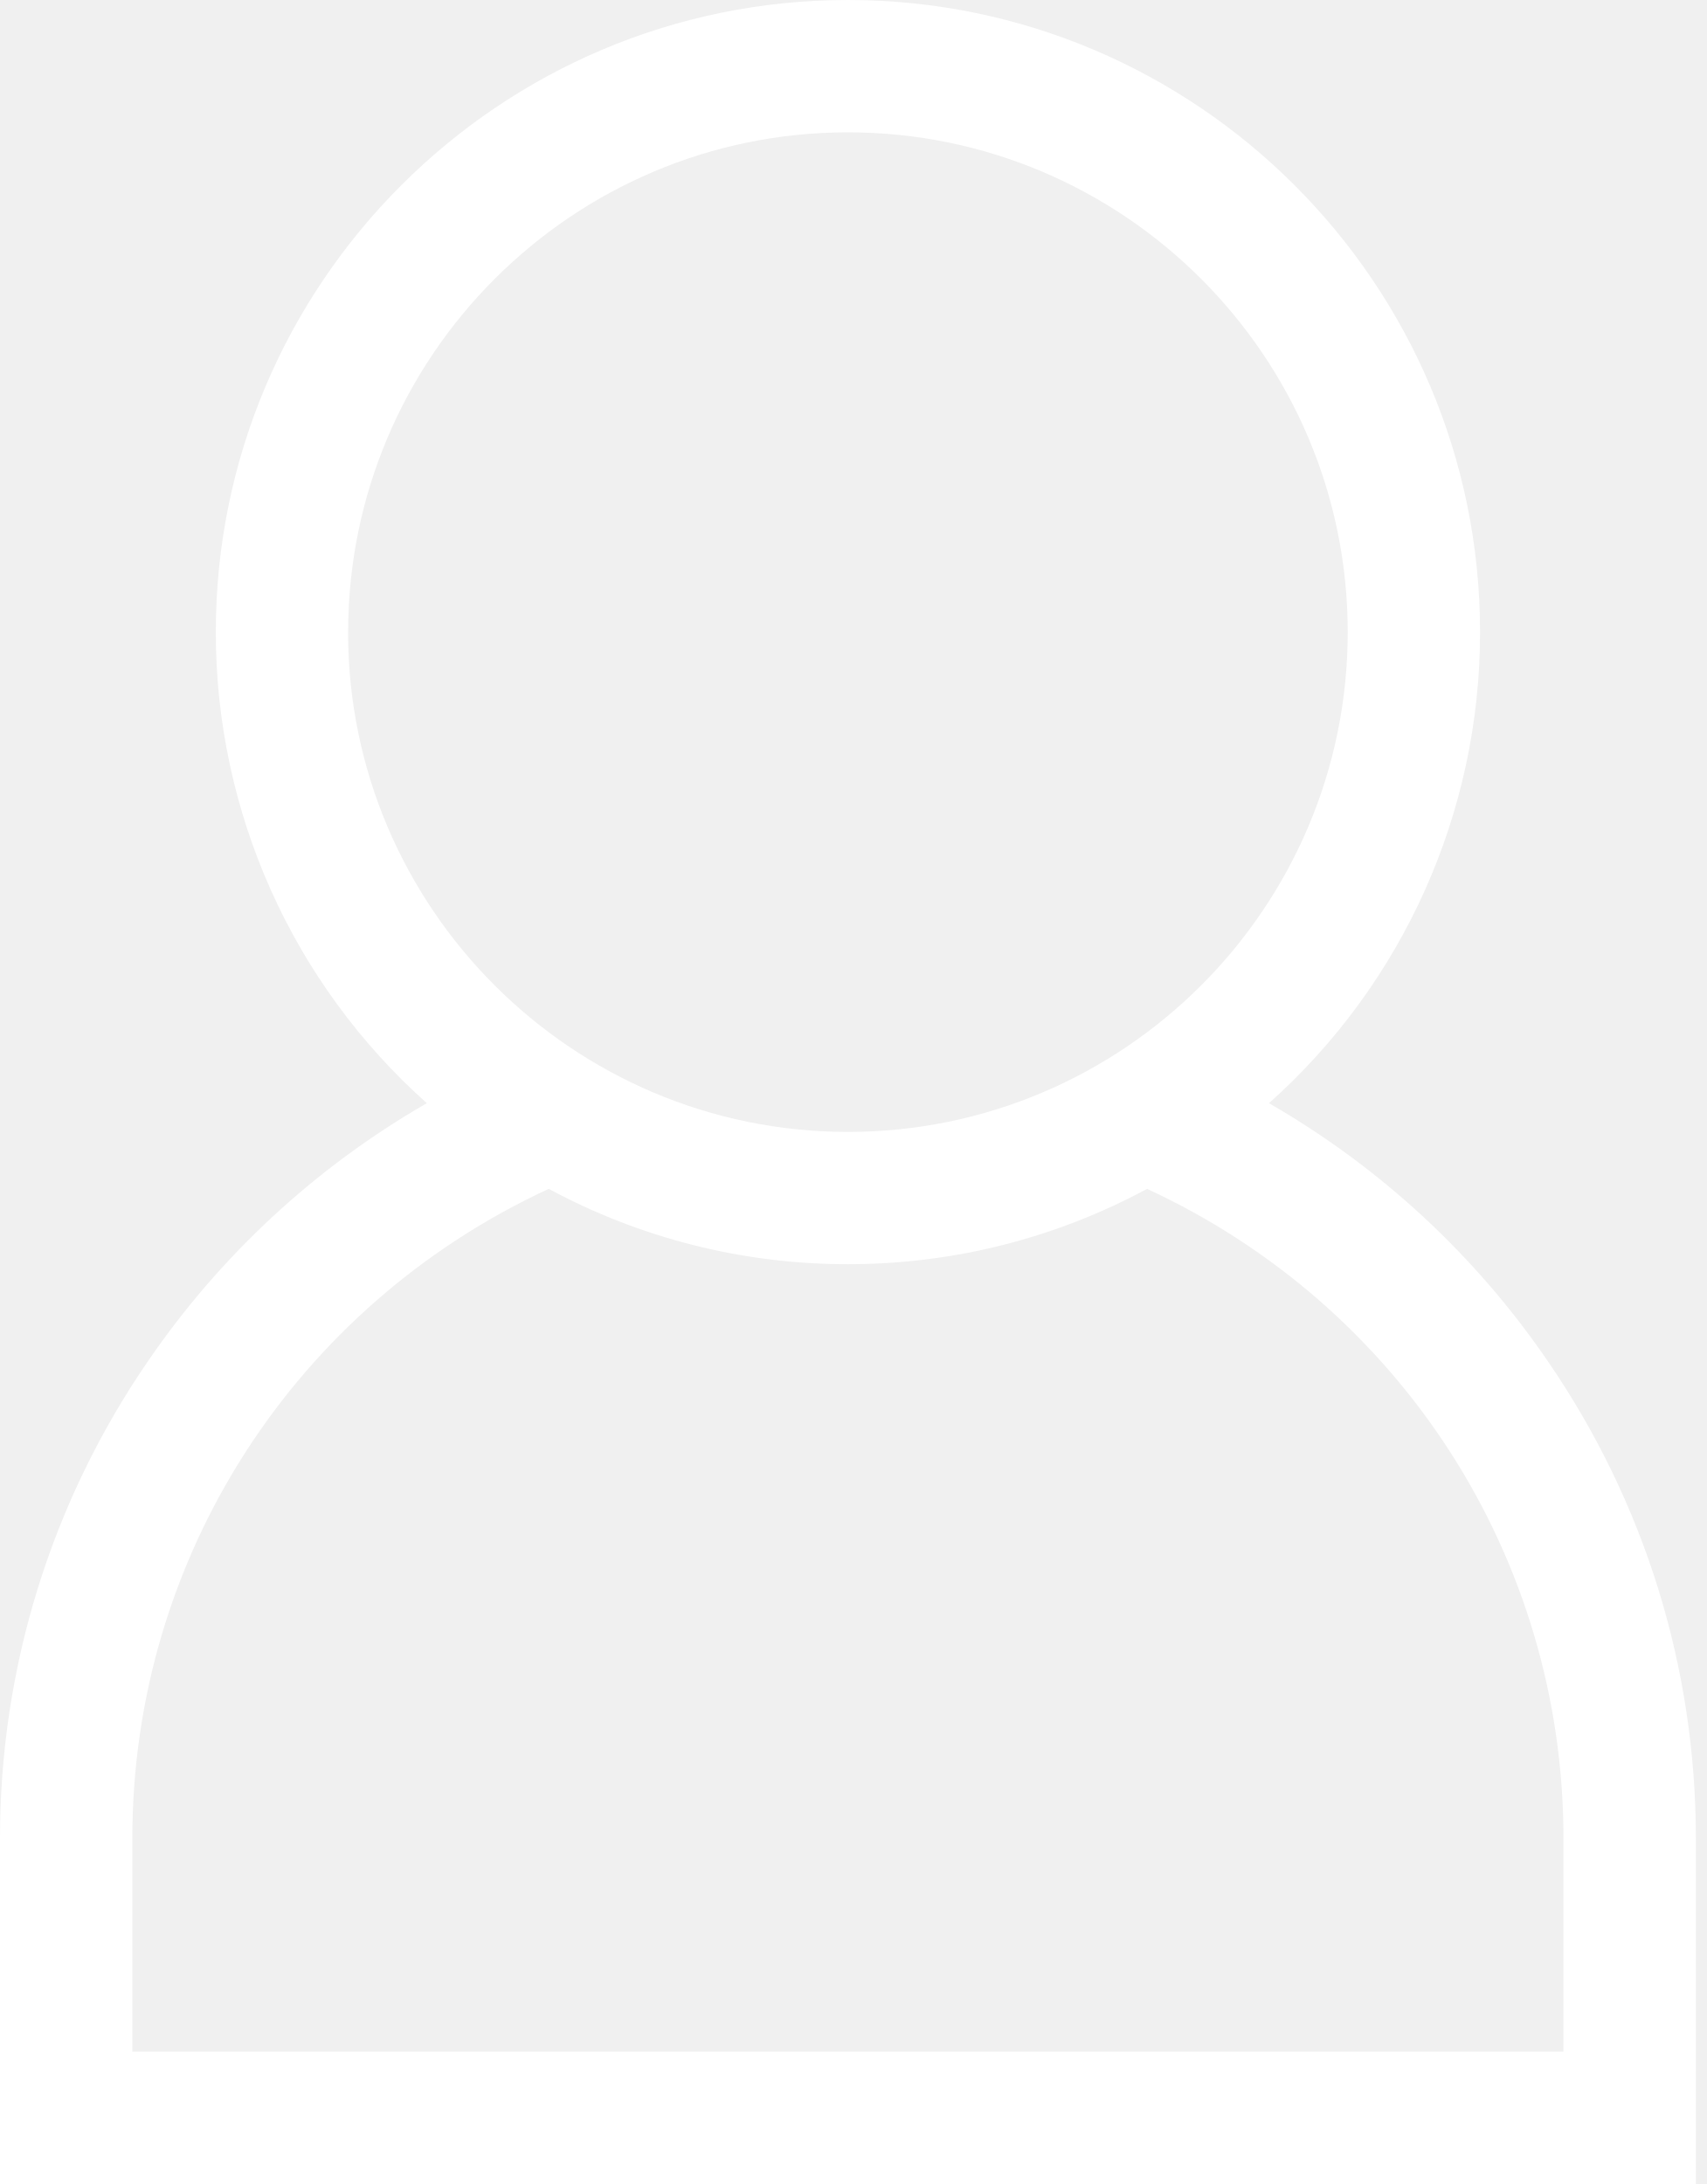
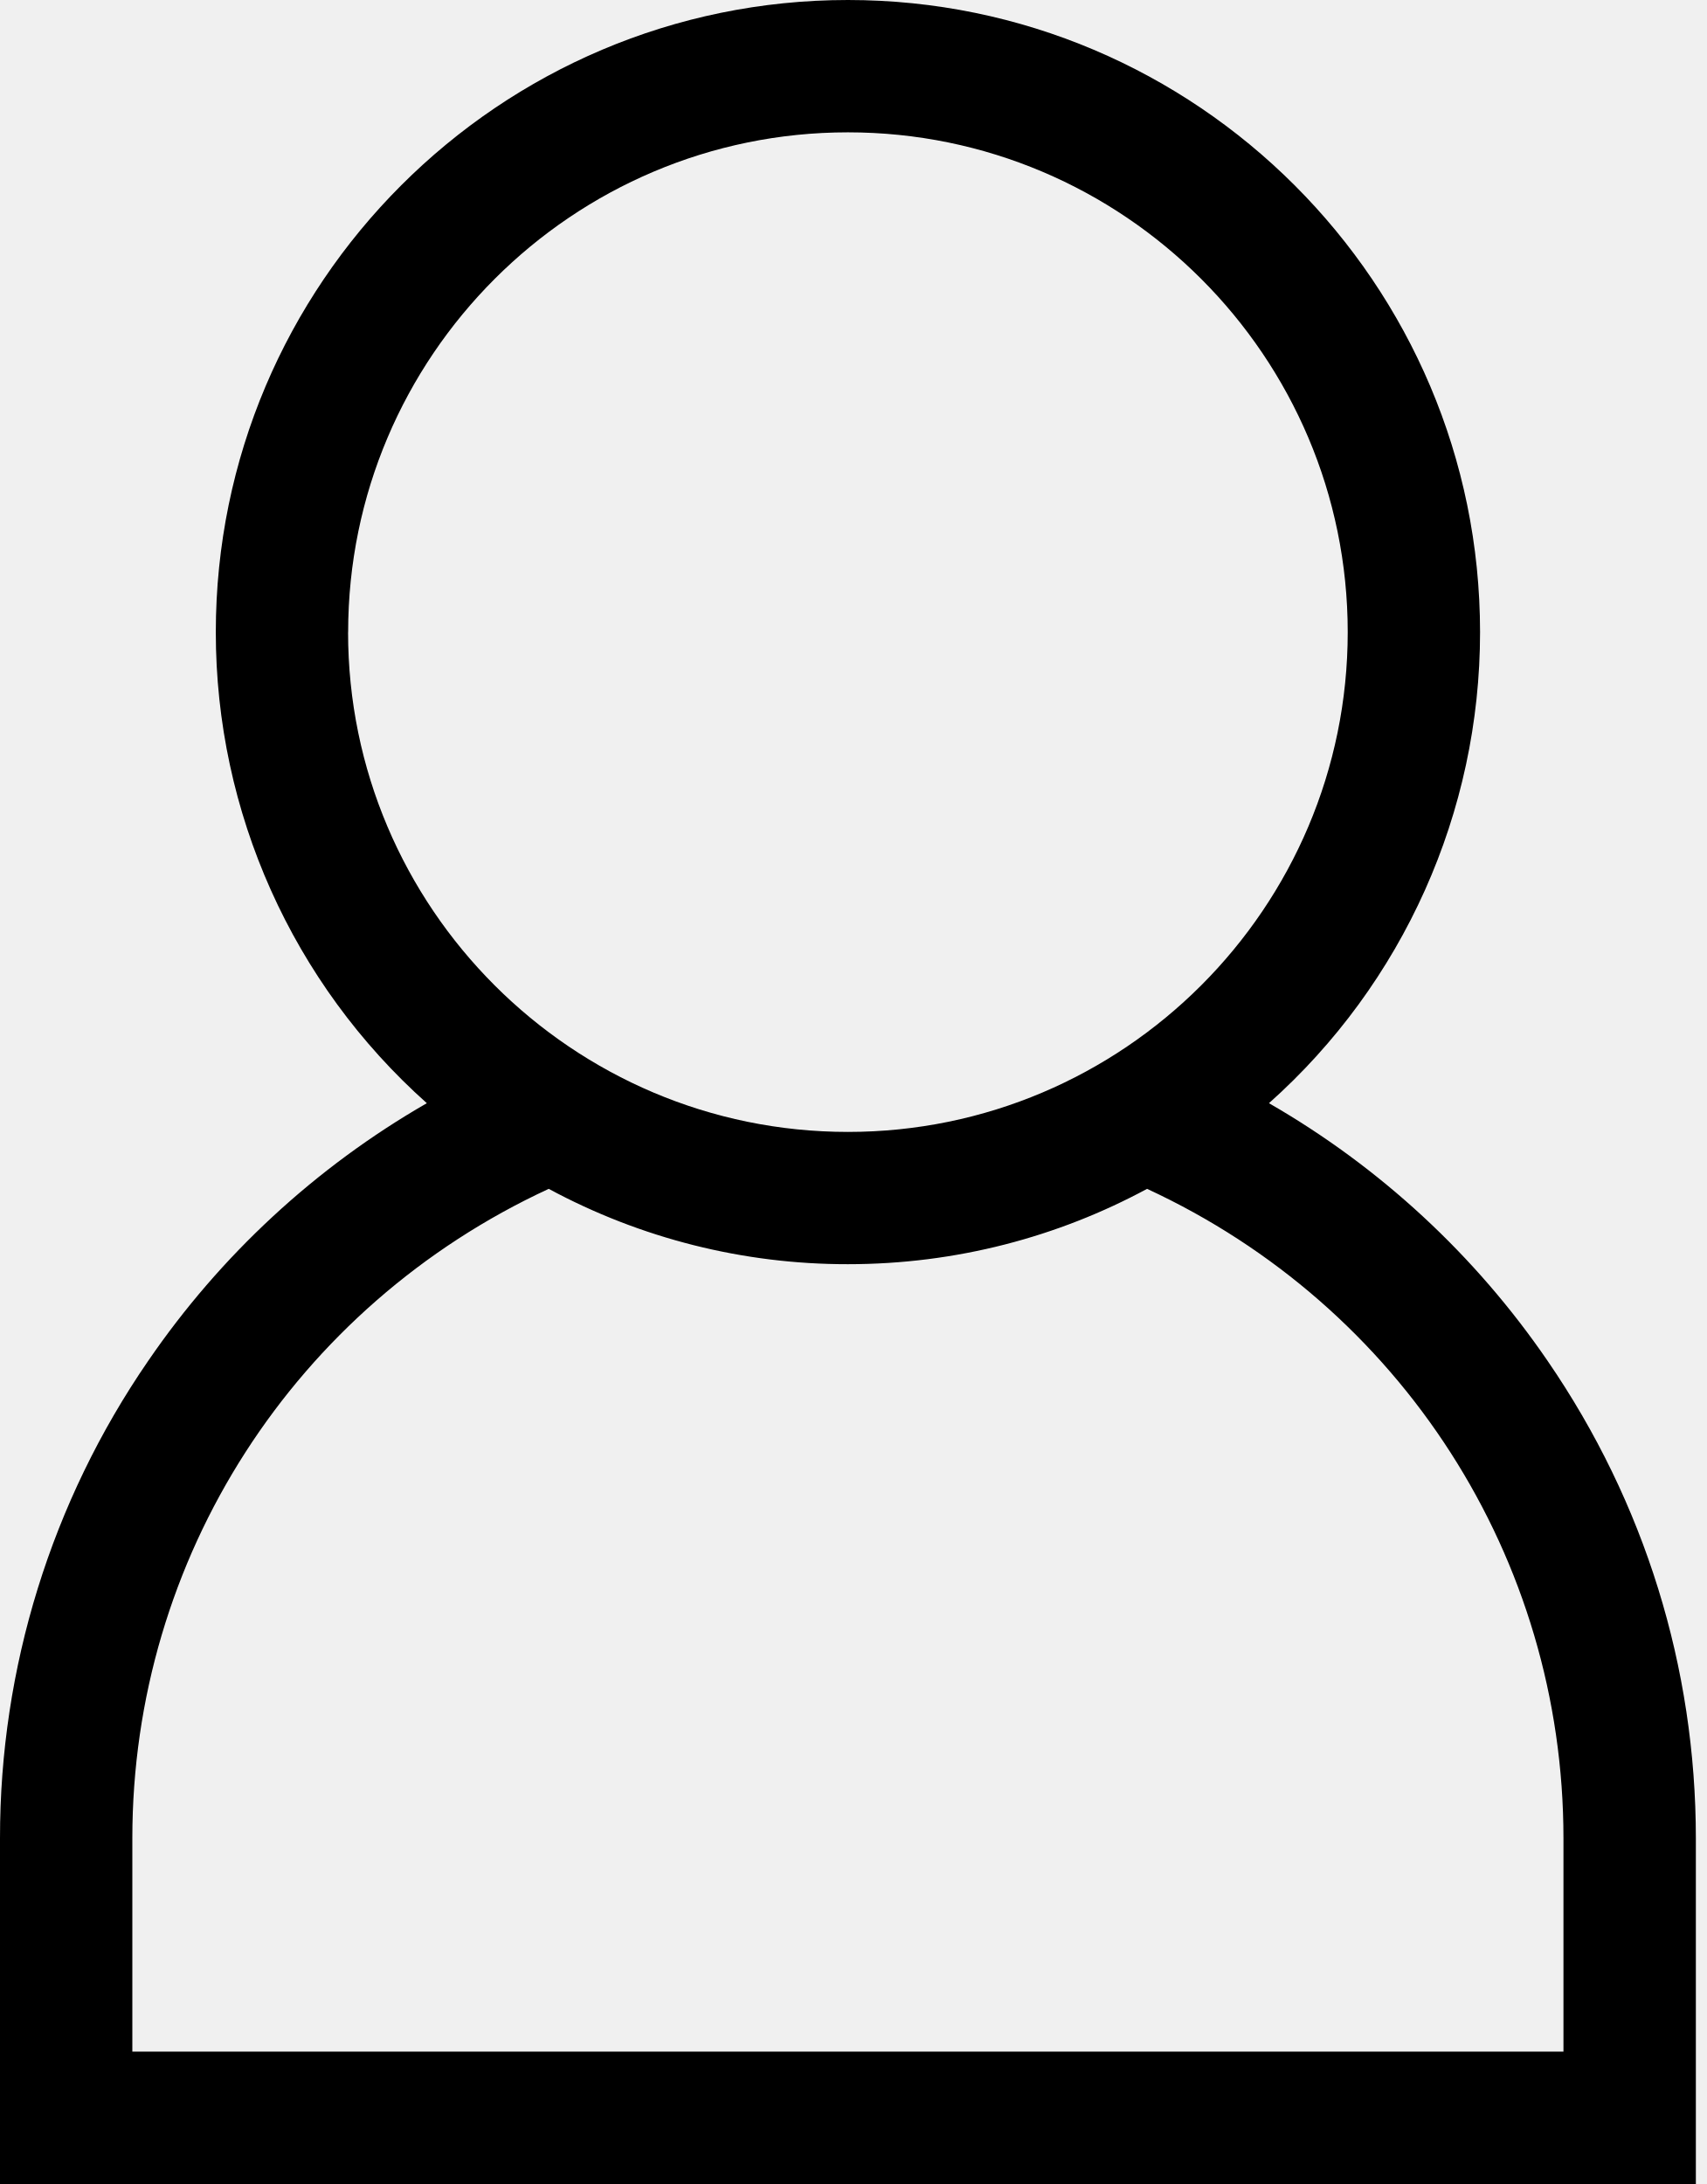
- <svg xmlns="http://www.w3.org/2000/svg" width="25" height="32" fill="none">
-   <path d="M22.678 19.943a12.5 12.5 0 00-4.085-3.779 9.242 9.242 0 003.093-6.902C21.686 4.155 17.531 0 12.424 0S3.162 4.155 3.162 9.262a9.242 9.242 0 003.092 6.902 12.5 12.5 0 00-4.085 3.779A12.322 12.322 0 000 26.936V32h24.848v-5.064c0-2.505-.75-4.923-2.17-6.993zM5.101 9.263c0-4.039 3.285-7.324 7.323-7.324s7.323 3.285 7.323 7.323-3.285 7.323-7.323 7.323S5.1 13.3 5.1 9.262zM1.939 30.06v-3.125c0-4.109 2.38-7.794 6.101-9.516a9.205 9.205 0 004.384 1.104c1.585 0 3.078-.4 4.383-1.104 3.721 1.722 6.101 5.407 6.101 9.516v3.125H1.94z" fill="#fff" />
+ <svg xmlns="http://www.w3.org/2000/svg" viewBox="0 0 25 32">
+   <path d="M22.678 19.943a12.5 12.5 0 00-4.085-3.779 9.242 9.242 0 003.093-6.902C21.686 4.155 17.531 0 12.424 0S3.162 4.155 3.162 9.262a9.242 9.242 0 003.092 6.902 12.5 12.5 0 00-4.085 3.779A12.322 12.322 0 000 26.936V32h24.848v-5.064c0-2.505-.75-4.923-2.17-6.993zM5.101 9.263c0-4.039 3.285-7.324 7.323-7.324s7.323 3.285 7.323 7.323-3.285 7.323-7.323 7.323S5.1 13.3 5.1 9.262zM1.939 30.06v-3.125c0-4.109 2.38-7.794 6.101-9.516a9.205 9.205 0 004.384 1.104c1.585 0 3.078-.4 4.383-1.104 3.721 1.722 6.101 5.407 6.101 9.516v3.125H1.94z" />
</svg>
